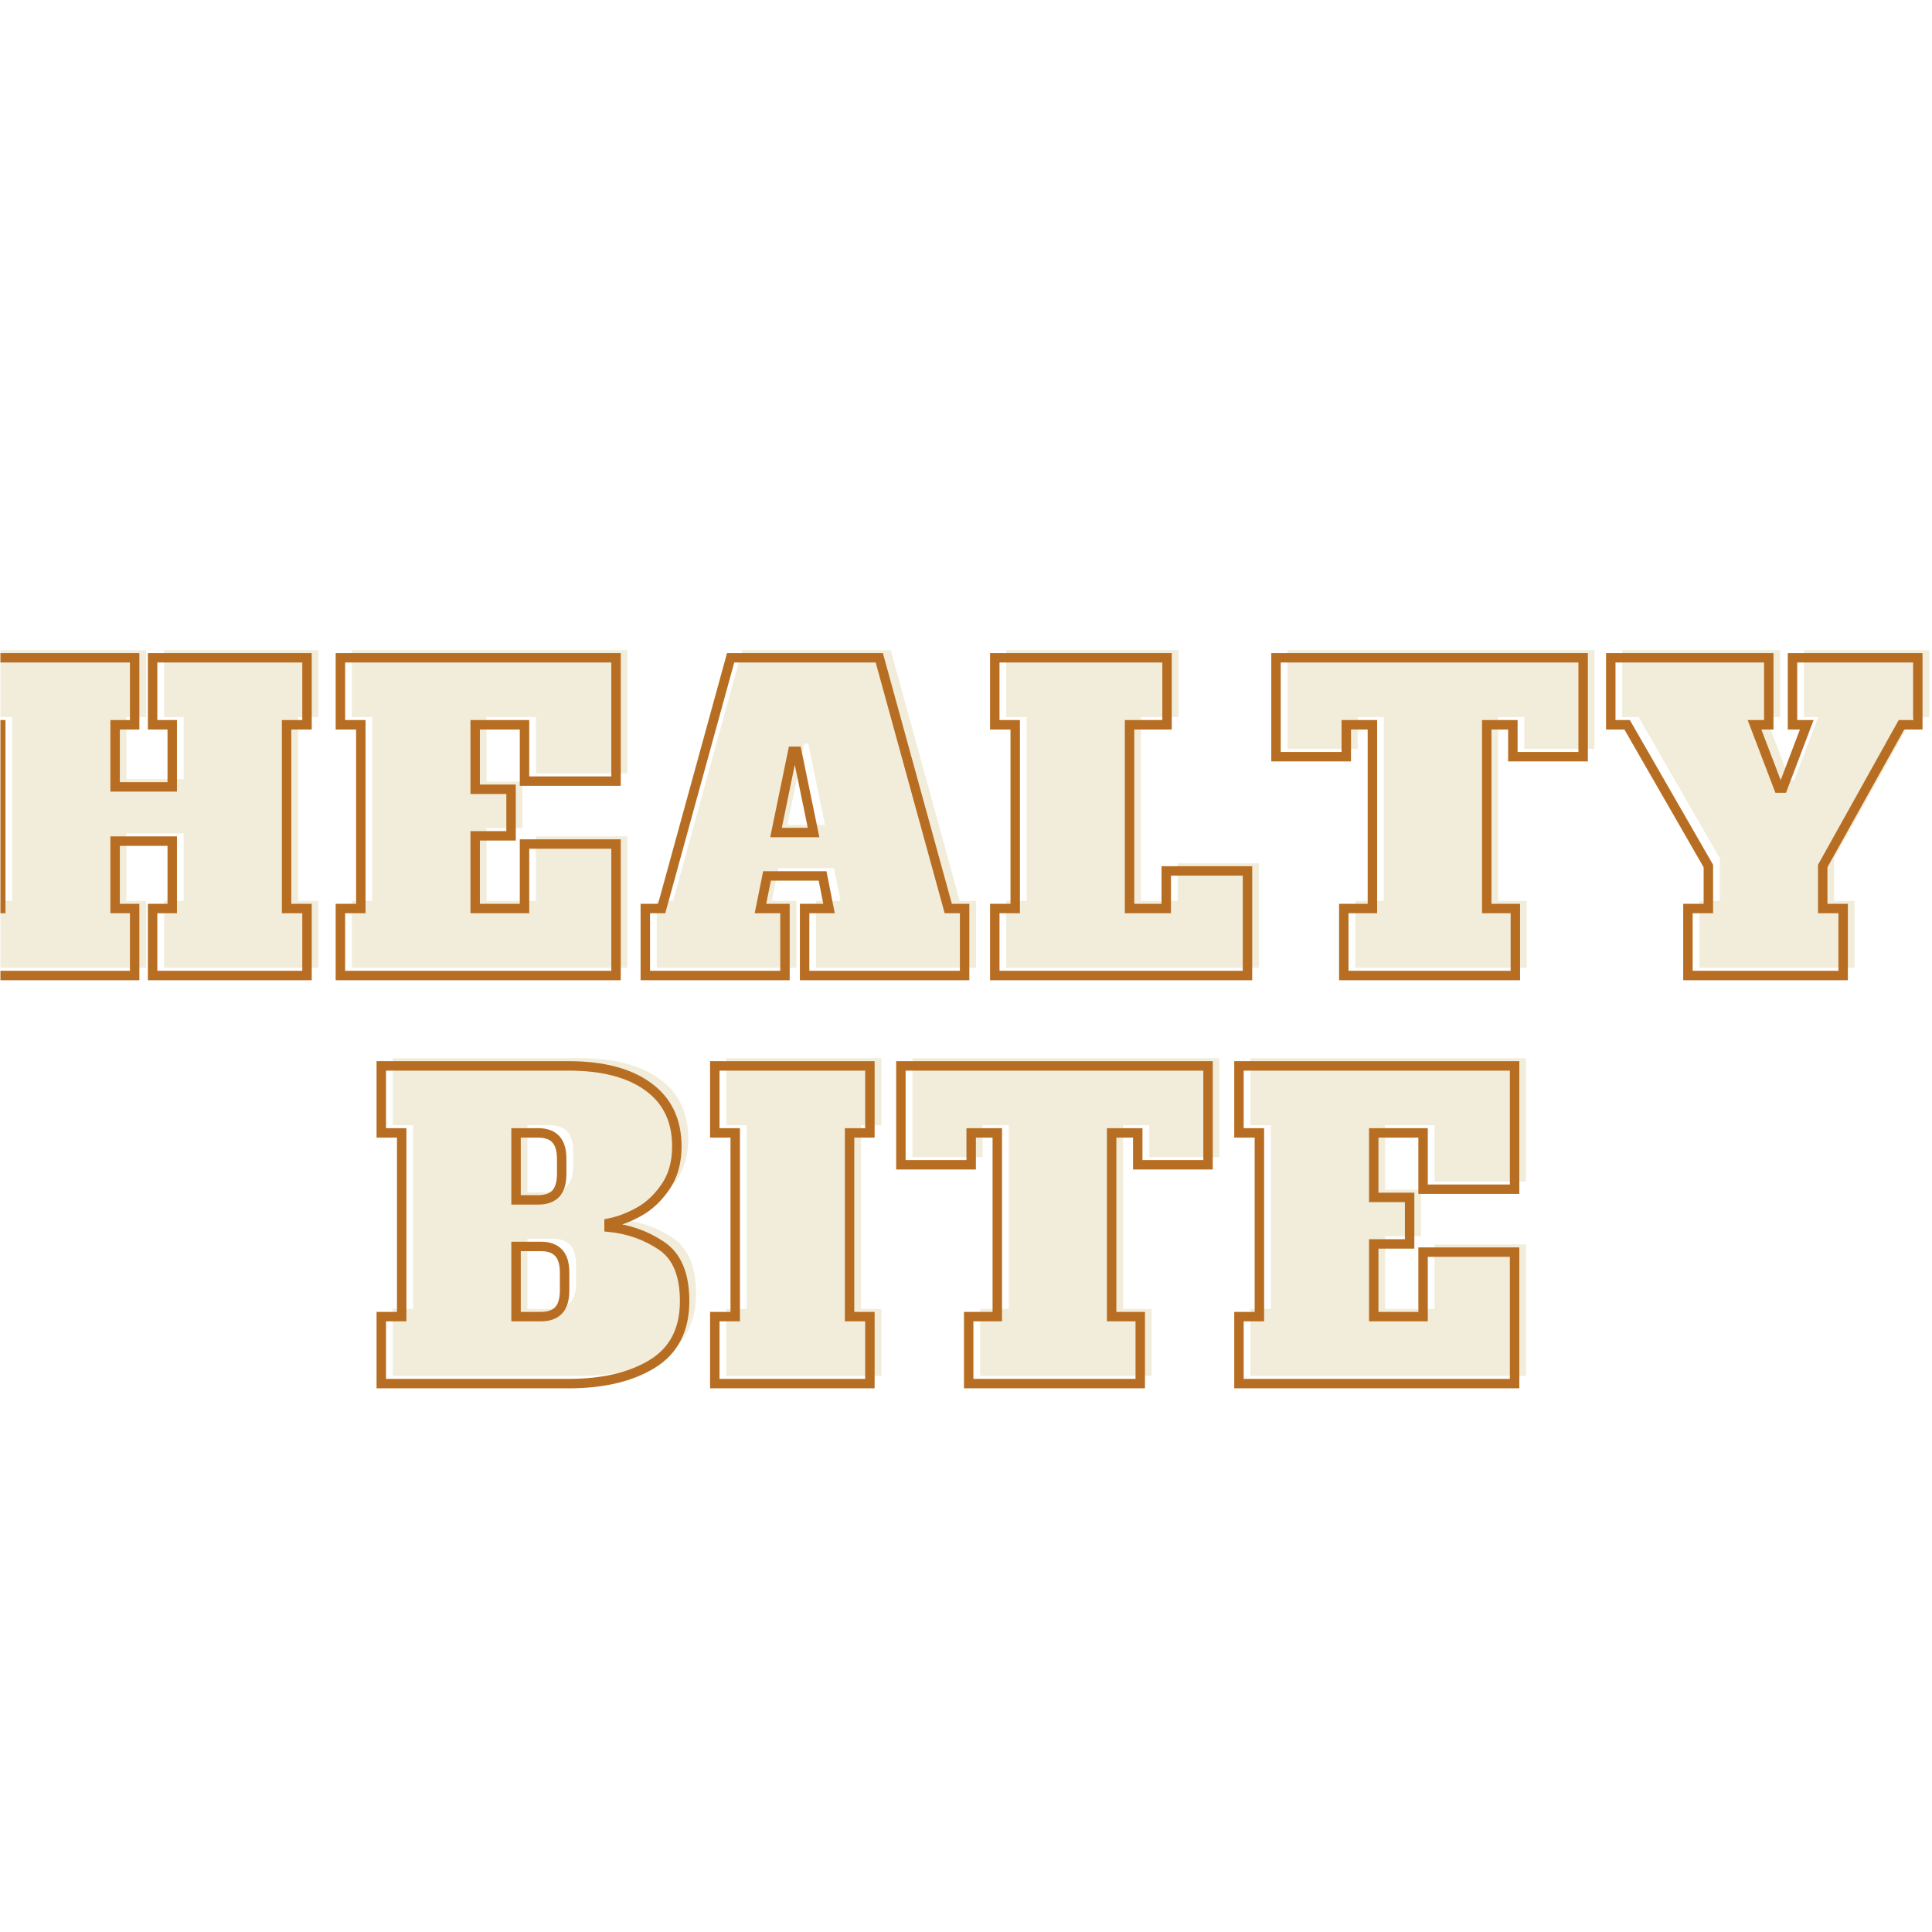
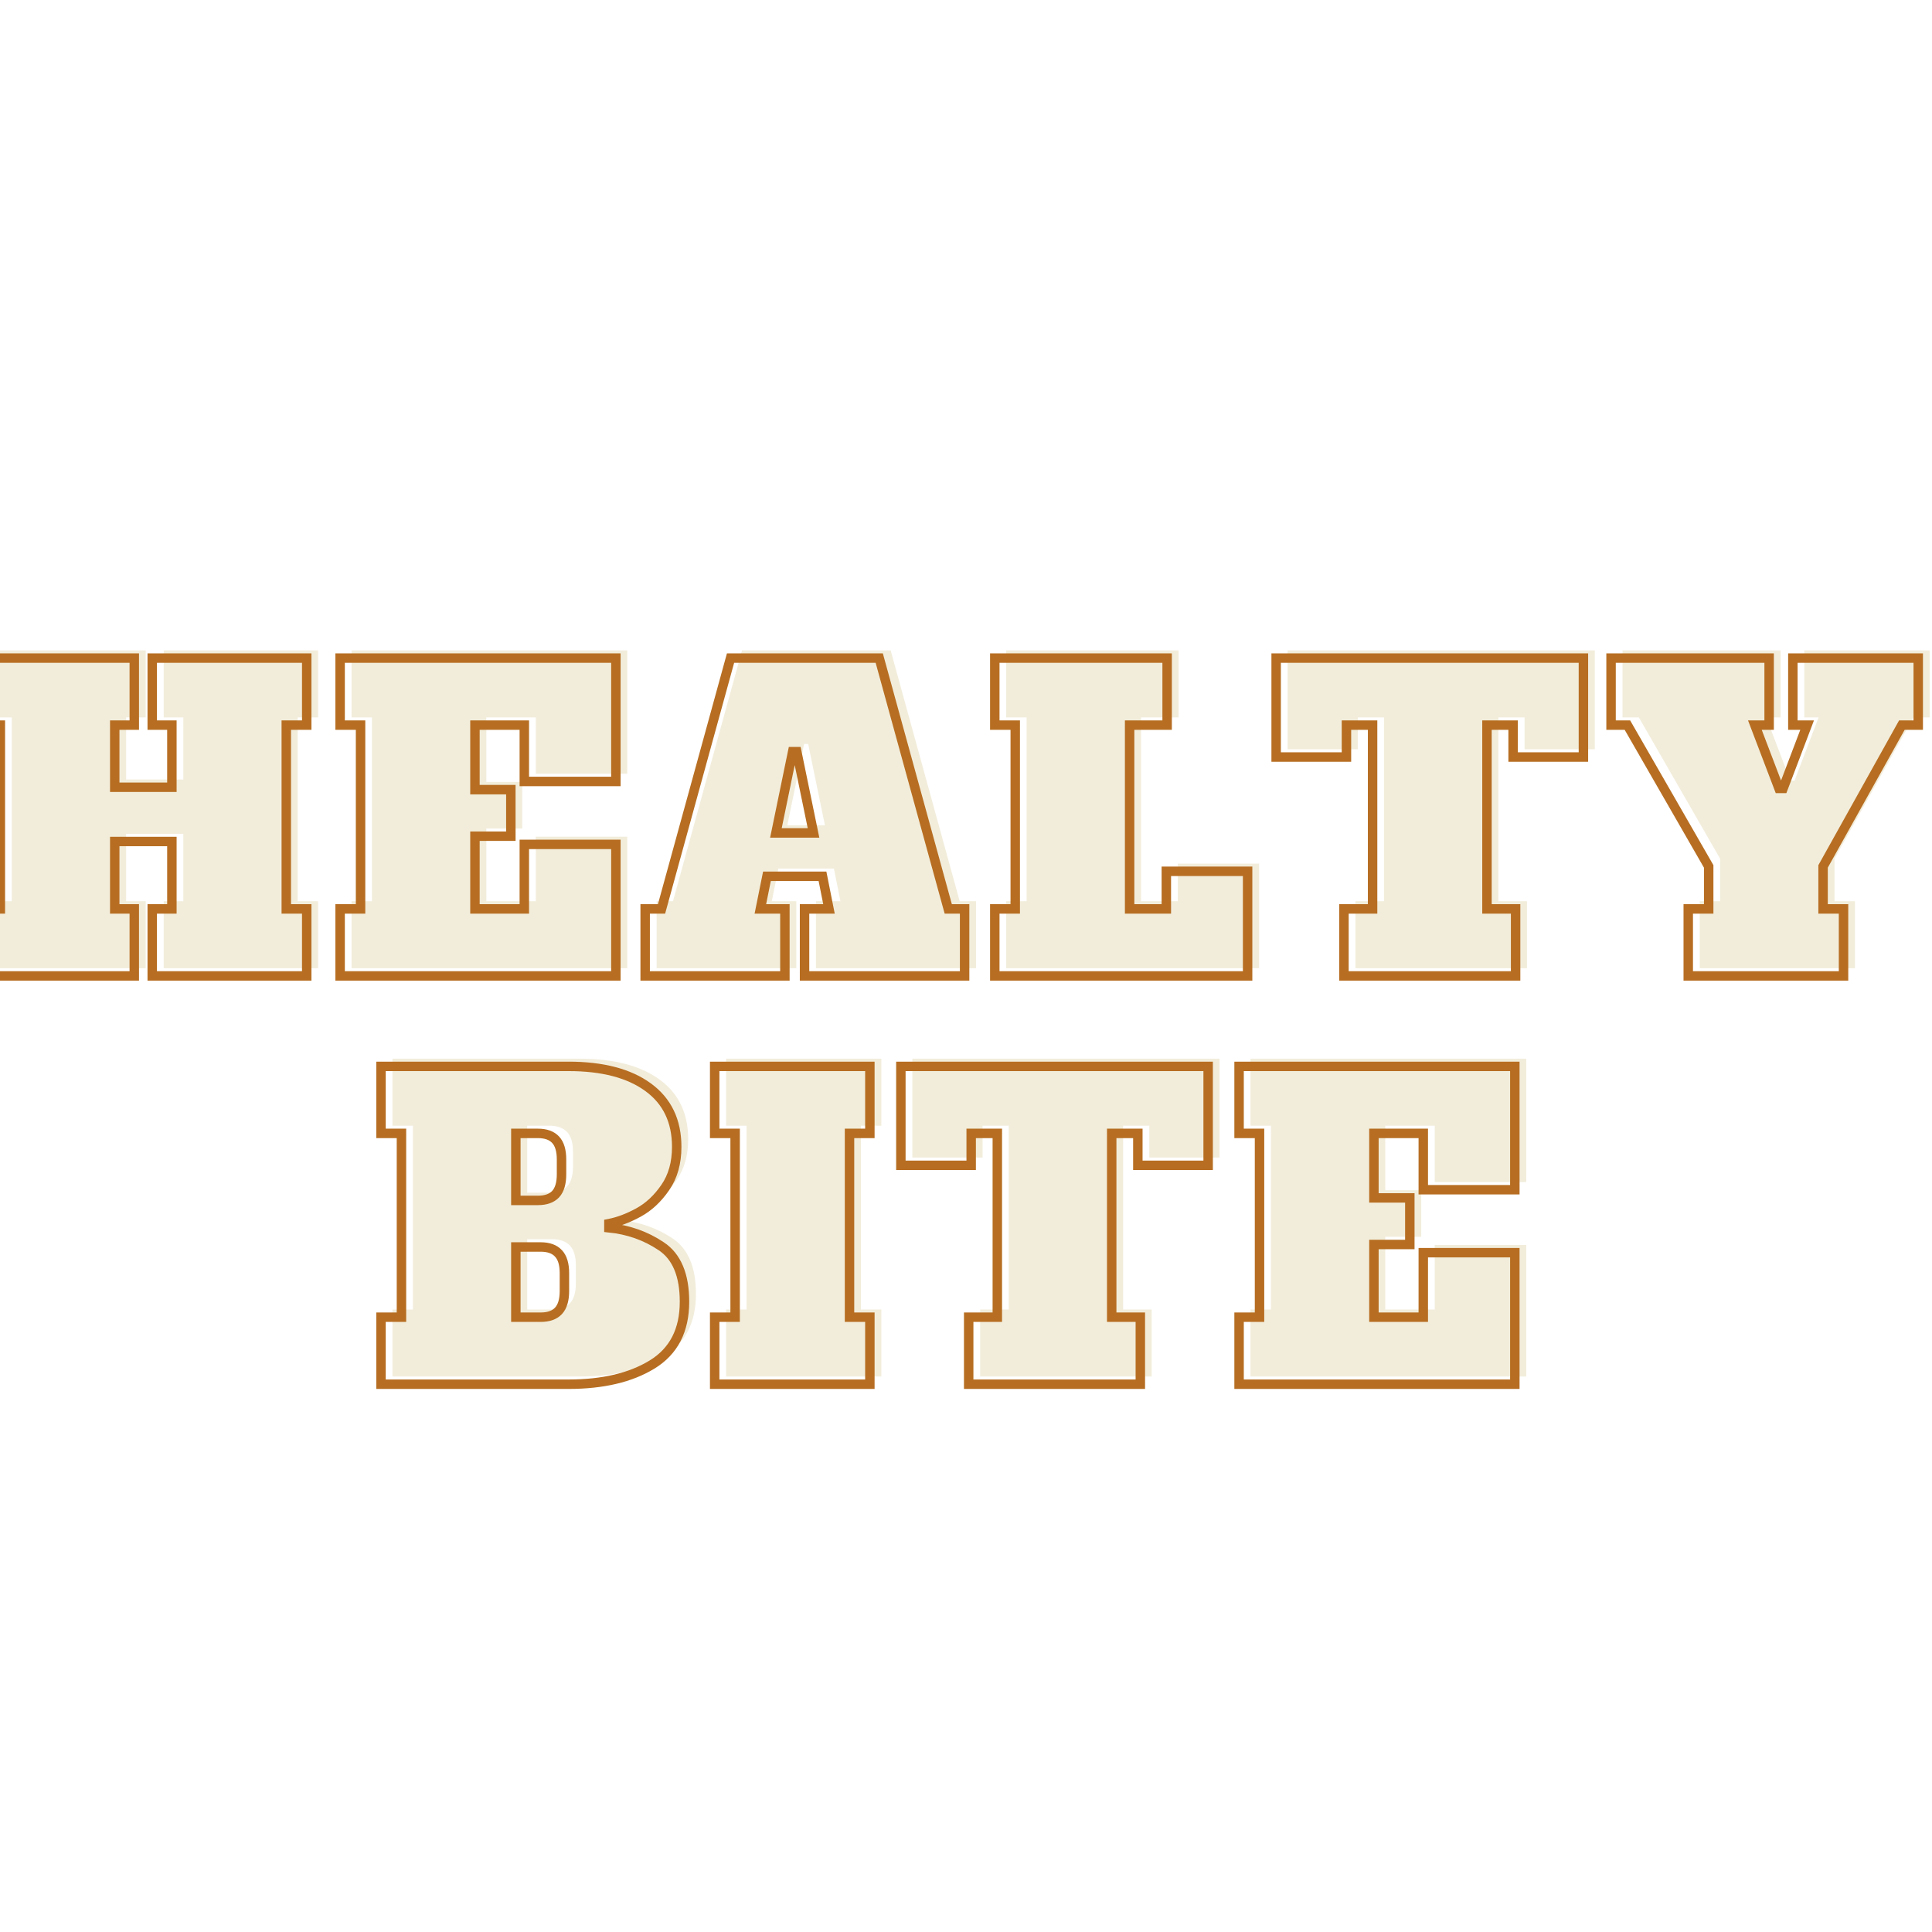
- <svg xmlns="http://www.w3.org/2000/svg" width="3000" zoomAndPan="magnify" viewBox="0 0 2250 2250" height="3000" preserveAspectRatio="xMidYMid meet" version="1.0">
+ <svg xmlns="http://www.w3.org/2000/svg" width="1000" zoomAndPan="magnify" viewBox="0 0 750 750" height="1000" preserveAspectRatio="xMidYMid meet" version="1.0">
  <defs>
    <g />
-     <clipPath id="395c15d35a">
-       <path d="M 0.5 757 L 371 757 L 371 1128 L 0.5 1128 Z M 0.5 757 " clip-rule="nonzero" />
-     </clipPath>
-     <clipPath id="a6dfa4a3f1">
-       <path d="M 0.5 703 L 2249.5 703 L 2249.5 1199 L 0.5 1199 Z M 0.5 703 " clip-rule="nonzero" />
-     </clipPath>
  </defs>
-   <g clip-path="url(#395c15d35a)">
-     <g fill="#f2eddb" fill-opacity="1">
-       <g transform="translate(-19.11192, 1127.086)">
-         <g>
-           <path d="M 389.938 -291.969 L 366.156 -291.969 L 366.156 -77.984 L 389.938 -77.984 L 389.938 0 L 210.188 0 L 210.188 -77.984 L 233.016 -77.984 L 233.016 -156.453 L 166.438 -156.453 L 166.438 -77.984 L 189.266 -77.984 L 189.266 0 L 9.516 0 L 9.516 -77.984 L 33.281 -77.984 L 33.281 -291.969 L 9.516 -291.969 L 9.516 -369.969 L 189.266 -369.969 L 189.266 -291.969 L 166.438 -291.969 L 166.438 -219.703 L 233.016 -219.703 L 233.016 -291.969 L 210.188 -291.969 L 210.188 -369.969 L 389.938 -369.969 Z M 389.938 -291.969 " />
-         </g>
+   <g fill="#f2eddb" fill-opacity="1">
+     <g transform="translate(-6.540132, 375.8624)">
+       <g>
+         <path d="M 130.031 -97.359 L 122.109 -97.359 L 122.109 -26 L 130.031 -26 L 130.031 0 L 70.094 0 L 70.094 -26 L 77.703 -26 L 77.703 -52.172 L 55.5 -52.172 L 55.5 -26 L 63.109 -26 L 63.109 0 L 3.172 0 L 3.172 -26 L 11.094 -26 L 11.094 -97.359 L 3.172 -97.359 L 3.172 -123.375 L 63.109 -123.375 L 63.109 -97.359 L 55.5 -97.359 L 55.5 -73.266 L 77.703 -73.266 L 77.703 -97.359 L 70.094 -97.359 L 70.094 -123.375 L 130.031 -123.375 Z M 130.031 -97.359 " />
      </g>
    </g>
  </g>
  <g fill="#f2eddb" fill-opacity="1">
-     <g transform="translate(400.2064, 1127.086)">
+     <g transform="translate(133.2948, 375.8624)">
      <g>
-         <path d="M 9.516 0 L 9.516 -77.984 L 33.281 -77.984 L 33.281 -291.969 L 9.516 -291.969 L 9.516 -369.969 L 330.5 -369.969 L 330.5 -226.359 L 223.969 -226.359 L 223.969 -291.969 L 166.438 -291.969 L 166.438 -216.844 L 208.281 -216.844 L 208.281 -162.625 L 166.438 -162.625 L 166.438 -77.984 L 223.969 -77.984 L 223.969 -153.125 L 330.5 -153.125 L 330.5 0 Z M 9.516 0 " />
+         <path d="M 3.172 0 L 3.172 -26 L 11.094 -26 L 11.094 -97.359 L 3.172 -97.359 L 3.172 -123.375 L 110.219 -123.375 L 110.219 -75.484 L 74.688 -75.484 L 74.688 -97.359 L 55.5 -97.359 L 55.5 -72.312 L 69.453 -72.312 L 69.453 -54.234 L 55.5 -54.234 L 55.5 -26 L 74.688 -26 L 74.688 -51.062 L 110.219 -51.062 L 110.219 0 Z M 3.172 0 " />
      </g>
    </g>
  </g>
  <g fill="#f2eddb" fill-opacity="1">
-     <g transform="translate(759.1477, 1127.086)">
+     <g transform="translate(252.9951, 375.8624)">
      <g>
-         <path d="M 358.547 -77.984 L 377.578 -77.984 L 377.578 0 L 191.156 0 L 191.156 -77.984 L 219.703 -77.984 L 212.094 -116.031 L 147.422 -116.031 L 139.812 -77.984 L 168.344 -77.984 L 168.344 0 L 5.703 0 L 5.703 -77.984 L 24.734 -77.984 L 105.094 -369.969 L 278.188 -369.969 Z M 157.875 -166.438 L 201.625 -166.438 L 182.125 -261.062 L 177.375 -261.062 Z M 157.875 -166.438 " />
+         <path d="M 119.562 -26 L 125.906 -26 L 125.906 0 L 63.75 0 L 63.75 -26 L 73.266 -26 L 70.719 -38.688 L 49.156 -38.688 L 46.625 -26 L 56.141 -26 L 56.141 0 L 1.906 0 L 1.906 -26 L 8.25 -26 L 35.047 -123.375 L 92.766 -123.375 Z M 52.641 -55.5 L 67.234 -55.5 L 60.734 -87.062 L 59.156 -87.062 Z M 52.641 -55.5 " />
      </g>
    </g>
  </g>
  <g fill="#f2eddb" fill-opacity="1">
-     <g transform="translate(1162.302, 1127.086)">
+     <g transform="translate(387.4396, 375.8624)">
      <g>
-         <path d="M 9.516 0 L 9.516 -77.984 L 33.281 -77.984 L 33.281 -291.969 L 9.516 -291.969 L 9.516 -369.969 L 210.188 -369.969 L 210.188 -291.969 L 166.438 -291.969 L 166.438 -77.984 L 209.234 -77.984 L 209.234 -121.734 L 303.859 -121.734 L 303.859 0 Z M 9.516 0 " />
+         <path d="M 3.172 0 L 3.172 -26 L 11.094 -26 L 11.094 -97.359 L 3.172 -97.359 L 3.172 -123.375 L 70.094 -123.375 L 70.094 -97.359 L 55.5 -97.359 L 55.5 -26 L 69.781 -26 L 69.781 -40.594 L 101.328 -40.594 L 101.328 0 Z M 3.172 0 " />
      </g>
    </g>
  </g>
  <g fill="#f2eddb" fill-opacity="1">
-     <g transform="translate(1492.719, 1127.086)">
+     <g transform="translate(497.6275, 375.8624)">
      <g>
-         <path d="M 364.25 -254.891 L 282.469 -254.891 L 282.469 -291.969 L 252.031 -291.969 L 252.031 -77.984 L 285.312 -77.984 L 285.312 0 L 85.594 0 L 85.594 -77.984 L 118.891 -77.984 L 118.891 -291.969 L 88.453 -291.969 L 88.453 -254.891 L 6.656 -254.891 L 6.656 -369.969 L 364.25 -369.969 Z M 364.25 -254.891 " />
+         <path d="M 121.469 -85 L 94.203 -85 L 94.203 -97.359 L 84.047 -97.359 L 84.047 -26 L 95.141 -26 L 95.141 0 L 28.547 0 L 28.547 -26 L 39.641 -26 L 39.641 -97.359 L 29.5 -97.359 L 29.5 -85 L 2.219 -85 L 2.219 -123.375 L 121.469 -123.375 Z M 121.469 -85 " />
      </g>
    </g>
  </g>
  <g fill="#f2eddb" fill-opacity="1">
-     <g transform="translate(1883.513, 1127.086)">
+     <g transform="translate(627.9501, 375.8624)">
      <g>
-         <path d="M 217.312 -369.969 L 363.312 -369.969 L 363.312 -291.969 L 344.281 -291.969 L 252.5 -127.438 L 252.5 -77.984 L 276.281 -77.984 L 276.281 0 L 95.578 0 L 95.578 -77.984 L 119.359 -77.984 L 119.359 -127.438 L 24.734 -291.969 L 5.703 -291.969 L 5.703 -369.969 L 189.734 -369.969 L 189.734 -291.969 L 173.094 -291.969 L 201.156 -218.266 L 205.906 -218.266 L 233.969 -291.969 L 217.312 -291.969 Z M 217.312 -369.969 " />
+         <path d="M 72.469 -123.375 L 121.156 -123.375 L 121.156 -97.359 L 114.812 -97.359 L 84.203 -42.5 L 84.203 -26 L 92.141 -26 L 92.141 0 L 31.875 0 L 31.875 -26 L 39.797 -26 L 39.797 -42.5 L 8.25 -97.359 L 1.906 -97.359 L 1.906 -123.375 L 63.266 -123.375 L 63.266 -97.359 L 57.719 -97.359 L 67.078 -72.781 L 68.672 -72.781 L 78.016 -97.359 L 72.469 -97.359 Z M 72.469 -123.375 " />
      </g>
    </g>
  </g>
-   <g clip-path="url(#a6dfa4a3f1)">
-     <path stroke-linecap="butt" transform="matrix(8.487068, 0, 0, 8.487068, -32.68402, 737.1695)" fill="none" stroke-linejoin="miter" d="M 45.979 12.597 L 43.176 12.597 L 43.176 37.808 L 45.979 37.808 L 45.979 47 L 24.791 47 L 24.791 37.808 L 27.485 37.808 L 27.485 28.56 L 19.647 28.56 L 19.647 37.808 L 22.328 37.808 L 22.328 47 L 1.153 47 L 1.153 37.808 L 3.957 37.808 L 3.957 12.597 L 1.153 12.597 L 1.153 3.404 L 22.328 3.404 L 22.328 12.597 L 19.647 12.597 L 19.647 21.119 L 27.485 21.119 L 27.485 12.597 L 24.791 12.597 L 24.791 3.404 L 45.979 3.404 Z M 50.56 47 L 50.56 37.808 L 53.364 37.808 L 53.364 12.597 L 50.56 12.597 L 50.56 3.404 L 88.383 3.404 L 88.383 20.326 L 75.825 20.326 L 75.825 12.597 L 69.054 12.597 L 69.054 21.447 L 73.978 21.447 L 73.978 27.835 L 69.054 27.835 L 69.054 37.808 L 75.825 37.808 L 75.825 28.957 L 88.383 28.957 L 88.383 47 Z M 133.972 37.808 L 136.216 37.808 L 136.216 47 L 114.26 47 L 114.26 37.808 L 117.612 37.808 L 116.723 33.335 L 109.103 33.335 L 108.201 37.808 L 111.565 37.808 L 111.565 47 L 92.401 47 L 92.401 37.808 L 94.645 37.808 L 104.11 3.404 L 124.506 3.404 Z M 110.334 27.384 L 115.491 27.384 L 113.193 16.235 L 112.632 16.235 Z M 140.355 47 L 140.355 37.808 L 143.159 37.808 L 143.159 12.597 L 140.355 12.597 L 140.355 3.404 L 163.992 3.404 L 163.992 12.597 L 158.849 12.597 L 158.849 37.808 L 163.883 37.808 L 163.883 32.651 L 175.032 32.651 L 175.032 47 Z M 221.09 16.974 L 211.446 16.974 L 211.446 12.597 L 207.862 12.597 L 207.862 37.808 L 211.788 37.808 L 211.788 47 L 188.246 47 L 188.246 37.808 L 192.172 37.808 L 192.172 12.597 L 188.588 12.597 L 188.588 16.974 L 178.945 16.974 L 178.945 3.404 L 221.09 3.404 Z M 249.818 3.404 L 267.013 3.404 L 267.013 12.597 L 264.77 12.597 L 253.963 31.98 L 253.963 37.808 L 256.767 37.808 L 256.767 47 L 235.469 47 L 235.469 37.808 L 238.273 37.808 L 238.273 31.98 L 227.124 12.597 L 224.881 12.597 L 224.881 3.404 L 246.562 3.404 L 246.562 12.597 L 244.606 12.597 L 247.917 21.283 L 248.477 21.283 L 251.774 12.597 L 249.818 12.597 Z M 249.818 3.404 " stroke="#b76e22" stroke-width="1.296" stroke-opacity="1" stroke-miterlimit="4" />
-   </g>
+   <path stroke-linecap="butt" transform="matrix(2.83028, 0, 0, 2.83028, -11.06618, 245.8324)" fill="none" stroke-linejoin="miter" d="M 45.98 12.597 L 43.176 12.597 L 43.176 37.808 L 45.98 37.808 L 45.98 47 L 24.79 47 L 24.79 37.808 L 27.486 37.808 L 27.486 28.561 L 19.647 28.561 L 19.647 37.808 L 22.328 37.808 L 22.328 47 L 1.152 47 L 1.152 37.808 L 3.957 37.808 L 3.957 12.597 L 1.152 12.597 L 1.152 3.405 L 22.328 3.405 L 22.328 12.597 L 19.647 12.597 L 19.647 21.119 L 27.486 21.119 L 27.486 12.597 L 24.79 12.597 L 24.79 3.405 L 45.98 3.405 Z M 50.559 47 L 50.559 37.808 L 53.364 37.808 L 53.364 12.597 L 50.559 12.597 L 50.559 3.405 L 88.383 3.405 L 88.383 20.326 L 75.825 20.326 L 75.825 12.597 L 69.054 12.597 L 69.054 21.448 L 73.978 21.448 L 73.978 27.835 L 69.054 27.835 L 69.054 37.808 L 75.825 37.808 L 75.825 28.957 L 88.383 28.957 L 88.383 47 Z M 133.972 37.808 L 136.215 37.808 L 136.215 47 L 114.261 47 L 114.261 37.808 L 117.612 37.808 L 116.723 33.335 L 109.103 33.335 L 108.201 37.808 L 111.565 37.808 L 111.565 47 L 92.401 47 L 92.401 37.808 L 94.645 37.808 L 104.11 3.405 L 124.506 3.405 Z M 110.334 27.384 L 115.492 27.384 L 113.194 16.236 L 112.632 16.236 Z M 140.354 47 L 140.354 37.808 L 143.159 37.808 L 143.159 12.597 L 140.354 12.597 L 140.354 3.405 L 163.992 3.405 L 163.992 12.597 L 158.848 12.597 L 158.848 37.808 L 163.883 37.808 L 163.883 32.65 L 175.031 32.65 L 175.031 47 Z M 221.09 16.975 L 211.447 16.975 L 211.447 12.597 L 207.862 12.597 L 207.862 37.808 L 211.789 37.808 L 211.789 47 L 188.246 47 L 188.246 37.808 L 192.173 37.808 L 192.173 12.597 L 188.588 12.597 L 188.588 16.975 L 178.945 16.975 L 178.945 3.405 L 221.09 3.405 Z M 249.818 3.405 L 267.013 3.405 L 267.013 12.597 L 264.769 12.597 L 253.962 31.98 L 253.962 37.808 L 256.767 37.808 L 256.767 47 L 235.468 47 L 235.468 37.808 L 238.273 37.808 L 238.273 31.98 L 227.124 12.597 L 224.881 12.597 L 224.881 3.405 L 246.562 3.405 L 246.562 12.597 L 244.606 12.597 L 247.916 21.283 L 248.478 21.283 L 251.774 12.597 L 249.818 12.597 Z M 249.818 3.405 " stroke="#b76e22" stroke-width="1.296" stroke-opacity="1" stroke-miterlimit="4" />
  <g fill="#f2eddb" fill-opacity="1">
-     <g transform="translate(447.8094, 1602.362)">
+     <g transform="translate(149.1695, 534.358)">
      <g>
-         <path d="M 9.516 -77.984 L 33.281 -77.984 L 33.281 -291.969 L 9.516 -291.969 L 9.516 -369.969 L 227.781 -369.969 C 267.406 -369.969 298.312 -361.879 320.5 -345.703 C 342.695 -329.535 353.797 -306.395 353.797 -276.281 C 353.797 -257.582 349.359 -241.812 340.484 -228.969 C 331.609 -216.125 321.223 -206.453 309.328 -199.953 C 297.441 -193.461 285.953 -189.109 274.859 -186.891 L 274.859 -182.125 C 297.367 -179.906 317.656 -172.77 335.719 -160.719 C 353.789 -148.676 362.828 -127.125 362.828 -96.062 C 362.828 -62.77 350.305 -38.438 325.266 -23.062 C 300.223 -7.688 267.727 0 227.781 0 L 9.516 0 Z M 192.109 -213.984 C 201.305 -213.984 208.203 -216.441 212.797 -221.359 C 217.398 -226.273 219.703 -233.961 219.703 -244.422 L 219.703 -261.547 C 219.703 -272.004 217.398 -279.688 212.797 -284.594 C 208.203 -289.508 201.305 -291.969 192.109 -291.969 L 166.438 -291.969 L 166.438 -213.984 Z M 195.438 -77.984 C 204.633 -77.984 211.531 -80.441 216.125 -85.359 C 220.727 -90.273 223.031 -97.961 223.031 -108.422 L 223.031 -129.344 C 223.031 -139.801 220.727 -147.488 216.125 -152.406 C 211.531 -157.32 204.633 -159.781 195.438 -159.781 L 166.438 -159.781 L 166.438 -77.984 Z M 195.438 -77.984 " />
+         <path d="M 3.172 -26 L 11.094 -26 L 11.094 -97.359 L 3.172 -97.359 L 3.172 -123.375 L 75.953 -123.375 C 89.172 -123.375 99.477 -120.676 106.875 -115.281 C 114.281 -109.895 117.984 -102.18 117.984 -92.141 C 117.984 -85.898 116.504 -80.641 113.547 -76.359 C 110.586 -72.078 107.125 -68.852 103.156 -66.688 C 99.188 -64.52 95.352 -63.066 91.656 -62.328 L 91.656 -60.734 C 99.164 -59.992 105.93 -57.613 111.953 -53.594 C 117.984 -49.582 121 -42.395 121 -32.031 C 121 -20.926 116.82 -12.812 108.469 -7.688 C 100.113 -2.562 89.273 0 75.953 0 L 3.172 0 Z M 64.062 -71.359 C 67.133 -71.359 69.438 -72.176 70.969 -73.812 C 72.5 -75.457 73.266 -78.023 73.266 -81.516 L 73.266 -87.219 C 73.266 -90.707 72.5 -93.27 70.969 -94.906 C 69.438 -96.539 67.133 -97.359 64.062 -97.359 L 55.5 -97.359 L 55.5 -71.359 Z M 65.172 -26 C 68.242 -26 70.547 -26.816 72.078 -28.453 C 73.609 -30.098 74.375 -32.664 74.375 -36.156 L 74.375 -43.141 C 74.375 -46.617 73.609 -49.176 72.078 -50.812 C 70.547 -52.457 68.242 -53.281 65.172 -53.281 L 55.5 -53.281 L 55.5 -26 Z M 65.172 -26 " />
      </g>
    </g>
  </g>
  <g fill="#f2eddb" fill-opacity="1">
-     <g transform="translate(836.2262, 1602.362)">
+     <g transform="translate(278.6993, 534.358)">
      <g>
-         <path d="M 9.516 0 L 9.516 -77.984 L 33.281 -77.984 L 33.281 -291.969 L 9.516 -291.969 L 9.516 -369.969 L 190.219 -369.969 L 190.219 -291.969 L 166.438 -291.969 L 166.438 -77.984 L 190.219 -77.984 L 190.219 0 Z M 9.516 0 " />
+         <path d="M 3.172 0 L 3.172 -26 L 11.094 -26 L 11.094 -97.359 L 3.172 -97.359 L 3.172 -123.375 L 63.438 -123.375 L 63.438 -97.359 L 55.5 -97.359 L 55.5 -26 L 63.438 -26 L 63.438 0 Z M 3.172 0 " />
      </g>
    </g>
  </g>
  <g fill="#f2eddb" fill-opacity="1">
-     <g transform="translate(1055.873, 1602.362)">
+     <g transform="translate(351.9473, 534.358)">
      <g>
-         <path d="M 364.25 -254.891 L 282.469 -254.891 L 282.469 -291.969 L 252.031 -291.969 L 252.031 -77.984 L 285.312 -77.984 L 285.312 0 L 85.594 0 L 85.594 -77.984 L 118.891 -77.984 L 118.891 -291.969 L 88.453 -291.969 L 88.453 -254.891 L 6.656 -254.891 L 6.656 -369.969 L 364.25 -369.969 Z M 364.25 -254.891 " />
+         <path d="M 121.469 -85 L 94.203 -85 L 94.203 -97.359 L 84.047 -97.359 L 84.047 -26 L 95.141 -26 L 95.141 0 L 28.547 0 L 28.547 -26 L 39.641 -26 L 39.641 -97.359 L 29.5 -97.359 L 29.5 -85 L 2.219 -85 L 2.219 -123.375 L 121.469 -123.375 Z M 121.469 -85 " />
      </g>
    </g>
  </g>
  <g fill="#f2eddb" fill-opacity="1">
-     <g transform="translate(1446.666, 1602.362)">
+     <g transform="translate(482.2698, 534.358)">
      <g>
-         <path d="M 9.516 0 L 9.516 -77.984 L 33.281 -77.984 L 33.281 -291.969 L 9.516 -291.969 L 9.516 -369.969 L 330.5 -369.969 L 330.5 -226.359 L 223.969 -226.359 L 223.969 -291.969 L 166.438 -291.969 L 166.438 -216.844 L 208.281 -216.844 L 208.281 -162.625 L 166.438 -162.625 L 166.438 -77.984 L 223.969 -77.984 L 223.969 -153.125 L 330.5 -153.125 L 330.5 0 Z M 9.516 0 " />
+         <path d="M 3.172 0 L 3.172 -26 L 11.094 -26 L 11.094 -97.359 L 3.172 -97.359 L 3.172 -123.375 L 110.219 -123.375 L 110.219 -75.484 L 74.688 -75.484 L 74.688 -97.359 L 55.5 -97.359 L 55.5 -72.312 L 69.453 -72.312 L 69.453 -54.234 L 55.5 -54.234 L 55.5 -26 L 74.688 -26 L 74.688 -51.062 L 110.219 -51.062 L 110.219 0 Z M 3.172 0 " />
      </g>
    </g>
  </g>
-   <path stroke-linecap="butt" transform="matrix(8.487068, 0, 0, 8.487068, -32.68402, 737.1695)" fill="none" stroke-linejoin="miter" d="M 56.169 93.808 L 58.973 93.808 L 58.973 68.597 L 56.169 68.597 L 56.169 59.405 L 81.886 59.405 C 86.555 59.405 90.193 60.357 92.802 62.263 C 95.419 64.169 96.727 66.896 96.727 70.443 C 96.727 72.65 96.203 74.511 95.154 76.024 C 94.115 77.538 92.893 78.678 91.488 79.444 C 90.093 80.211 88.739 80.721 87.425 80.976 L 87.425 81.537 C 90.079 81.802 92.468 82.645 94.593 84.068 C 96.727 85.481 97.795 88.021 97.795 91.687 C 97.795 95.609 96.317 98.477 93.362 100.292 C 90.417 102.097 86.591 103 81.886 103 L 56.169 103 Z M 77.686 77.789 C 78.771 77.789 79.583 77.502 80.121 76.928 C 80.659 76.344 80.928 75.436 80.928 74.205 L 80.928 72.181 C 80.928 70.95 80.659 70.047 80.121 69.472 C 79.583 68.889 78.771 68.597 77.686 68.597 L 74.663 68.597 L 74.663 77.789 Z M 78.069 93.808 C 79.154 93.808 79.966 93.52 80.504 92.946 C 81.051 92.362 81.325 91.455 81.325 90.223 L 81.325 87.762 C 81.325 86.53 81.051 85.627 80.504 85.053 C 79.966 84.469 79.154 84.178 78.069 84.178 L 74.663 84.178 L 74.663 93.808 Z M 101.934 103 L 101.934 93.808 L 104.738 93.808 L 104.738 68.597 L 101.934 68.597 L 101.934 59.405 L 123.219 59.405 L 123.219 68.597 L 120.429 68.597 L 120.429 93.808 L 123.219 93.808 L 123.219 103 Z M 169.618 72.974 L 159.974 72.974 L 159.974 68.597 L 156.39 68.597 L 156.39 93.808 L 160.316 93.808 L 160.316 103 L 136.774 103 L 136.774 93.808 L 140.7 93.808 L 140.7 68.597 L 137.116 68.597 L 137.116 72.974 L 127.472 72.974 L 127.472 59.405 L 169.618 59.405 Z M 173.86 103 L 173.86 93.808 L 176.665 93.808 L 176.665 68.597 L 173.86 68.597 L 173.86 59.405 L 211.683 59.405 L 211.683 76.325 L 199.126 76.325 L 199.126 68.597 L 192.354 68.597 L 192.354 77.447 L 197.279 77.447 L 197.279 83.836 L 192.354 83.836 L 192.354 93.808 L 199.126 93.808 L 199.126 84.957 L 211.683 84.957 L 211.683 103 Z M 173.86 103 " stroke="#b76e22" stroke-width="1.296" stroke-opacity="1" stroke-miterlimit="4" />
+   <path stroke-linecap="butt" transform="matrix(2.83028, 0, 0, 2.83028, -11.06618, 245.8324)" fill="none" stroke-linejoin="miter" d="M 56.168 93.808 L 58.973 93.808 L 58.973 68.597 L 56.168 68.597 L 56.168 59.405 L 81.885 59.405 C 86.554 59.405 90.194 60.357 92.802 62.263 C 95.419 64.169 96.727 66.896 96.727 70.443 C 96.727 72.65 96.203 74.511 95.154 76.025 C 94.115 77.539 92.893 78.679 91.488 79.445 C 90.093 80.211 88.739 80.722 87.425 80.977 L 87.425 81.537 C 90.079 81.802 92.468 82.645 94.594 84.068 C 96.727 85.482 97.794 88.021 97.794 91.687 C 97.794 95.609 96.317 98.477 93.362 100.291 C 90.417 102.097 86.591 103 81.885 103 L 56.168 103 Z M 77.687 77.789 C 78.771 77.789 79.583 77.502 80.121 76.927 C 80.659 76.344 80.929 75.437 80.929 74.206 L 80.929 72.181 C 80.929 70.95 80.659 70.047 80.121 69.472 C 79.583 68.888 78.771 68.597 77.687 68.597 L 74.663 68.597 L 74.663 77.789 Z M 78.069 93.808 C 79.154 93.808 79.965 93.52 80.503 92.946 C 81.051 92.362 81.325 91.455 81.325 90.224 L 81.325 87.762 C 81.325 86.531 81.051 85.628 80.503 85.052 C 79.965 84.469 79.154 84.177 78.069 84.177 L 74.663 84.177 L 74.663 93.808 Z M 101.935 103 L 101.935 93.808 L 104.739 93.808 L 104.739 68.597 L 101.935 68.597 L 101.935 59.405 L 123.22 59.405 L 123.22 68.597 L 120.429 68.597 L 120.429 93.808 L 123.22 93.808 L 123.22 103 Z M 169.618 72.975 L 159.975 72.975 L 159.975 68.597 L 156.39 68.597 L 156.39 93.808 L 160.316 93.808 L 160.316 103 L 136.774 103 L 136.774 93.808 L 140.701 93.808 L 140.701 68.597 L 137.116 68.597 L 137.116 72.975 L 127.472 72.975 L 127.472 59.405 L 169.618 59.405 Z M 173.861 103 L 173.861 93.808 L 176.665 93.808 L 176.665 68.597 L 173.861 68.597 L 173.861 59.405 L 211.683 59.405 L 211.683 76.326 L 199.126 76.326 L 199.126 68.597 L 192.355 68.597 L 192.355 77.448 L 197.279 77.448 L 197.279 83.835 L 192.355 83.835 L 192.355 93.808 L 199.126 93.808 L 199.126 84.957 L 211.683 84.957 L 211.683 103 Z M 173.861 103 " stroke="#b76e22" stroke-width="1.296" stroke-opacity="1" stroke-miterlimit="4" />
</svg>
